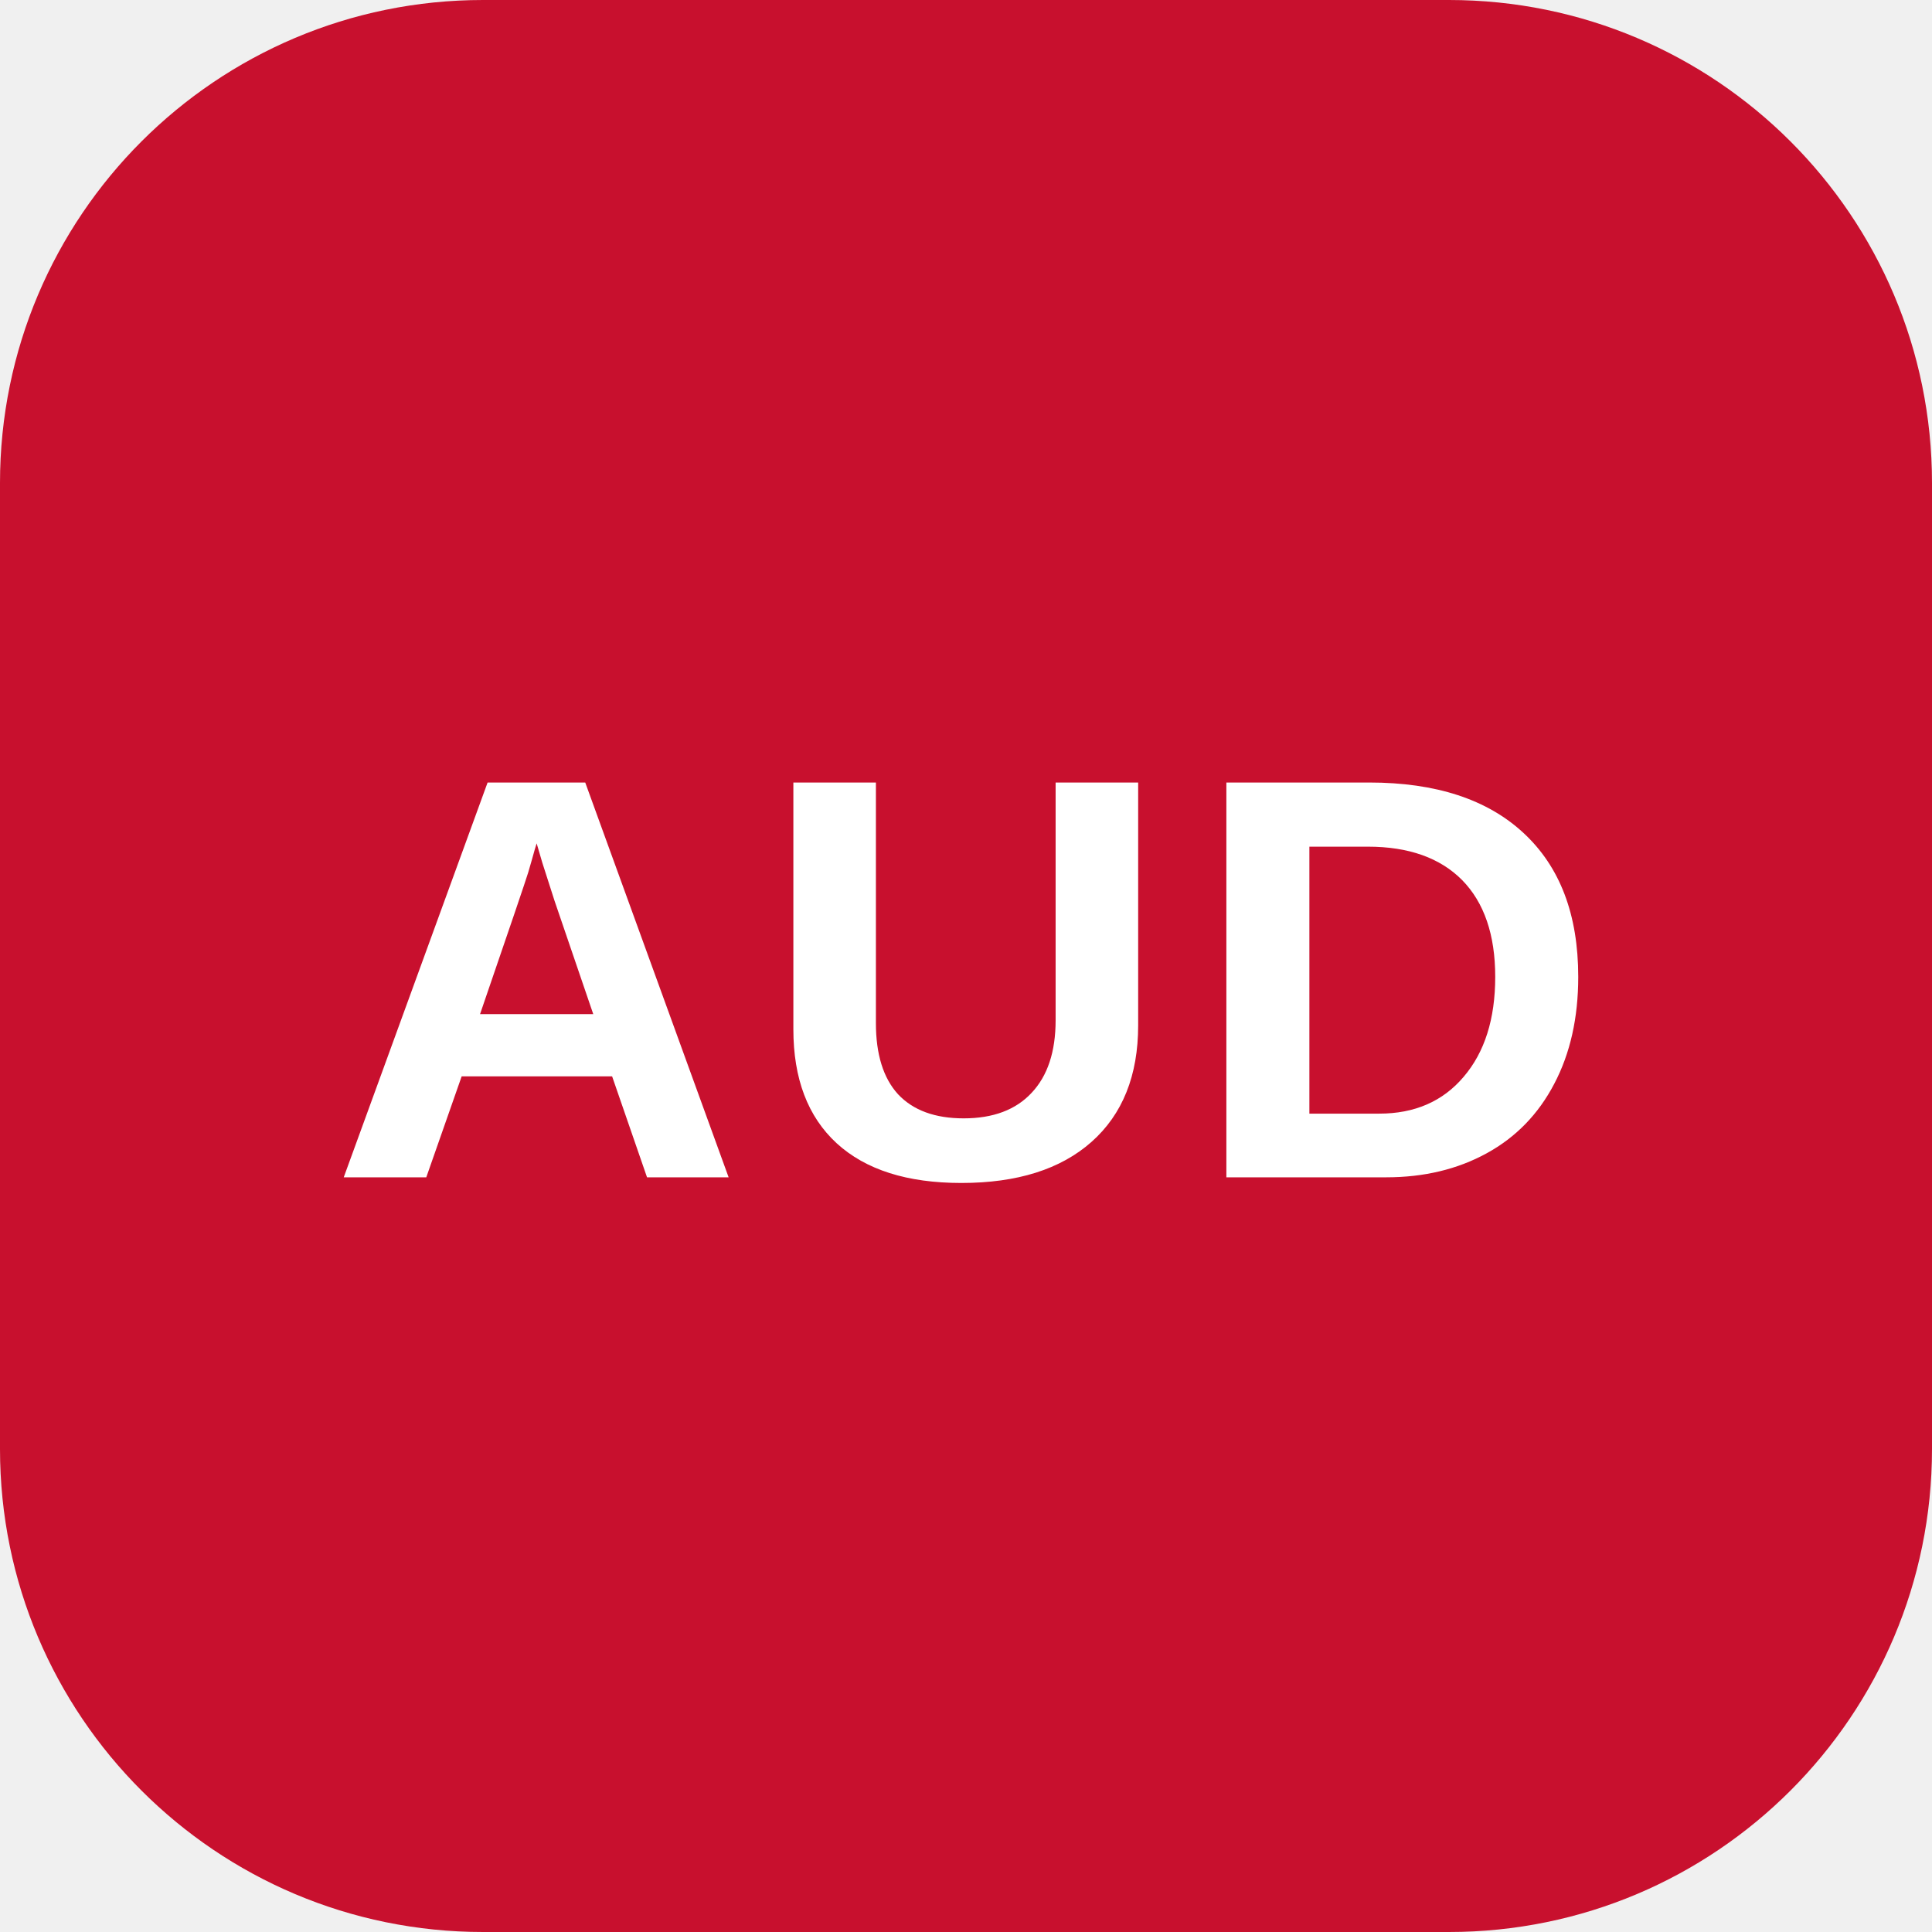
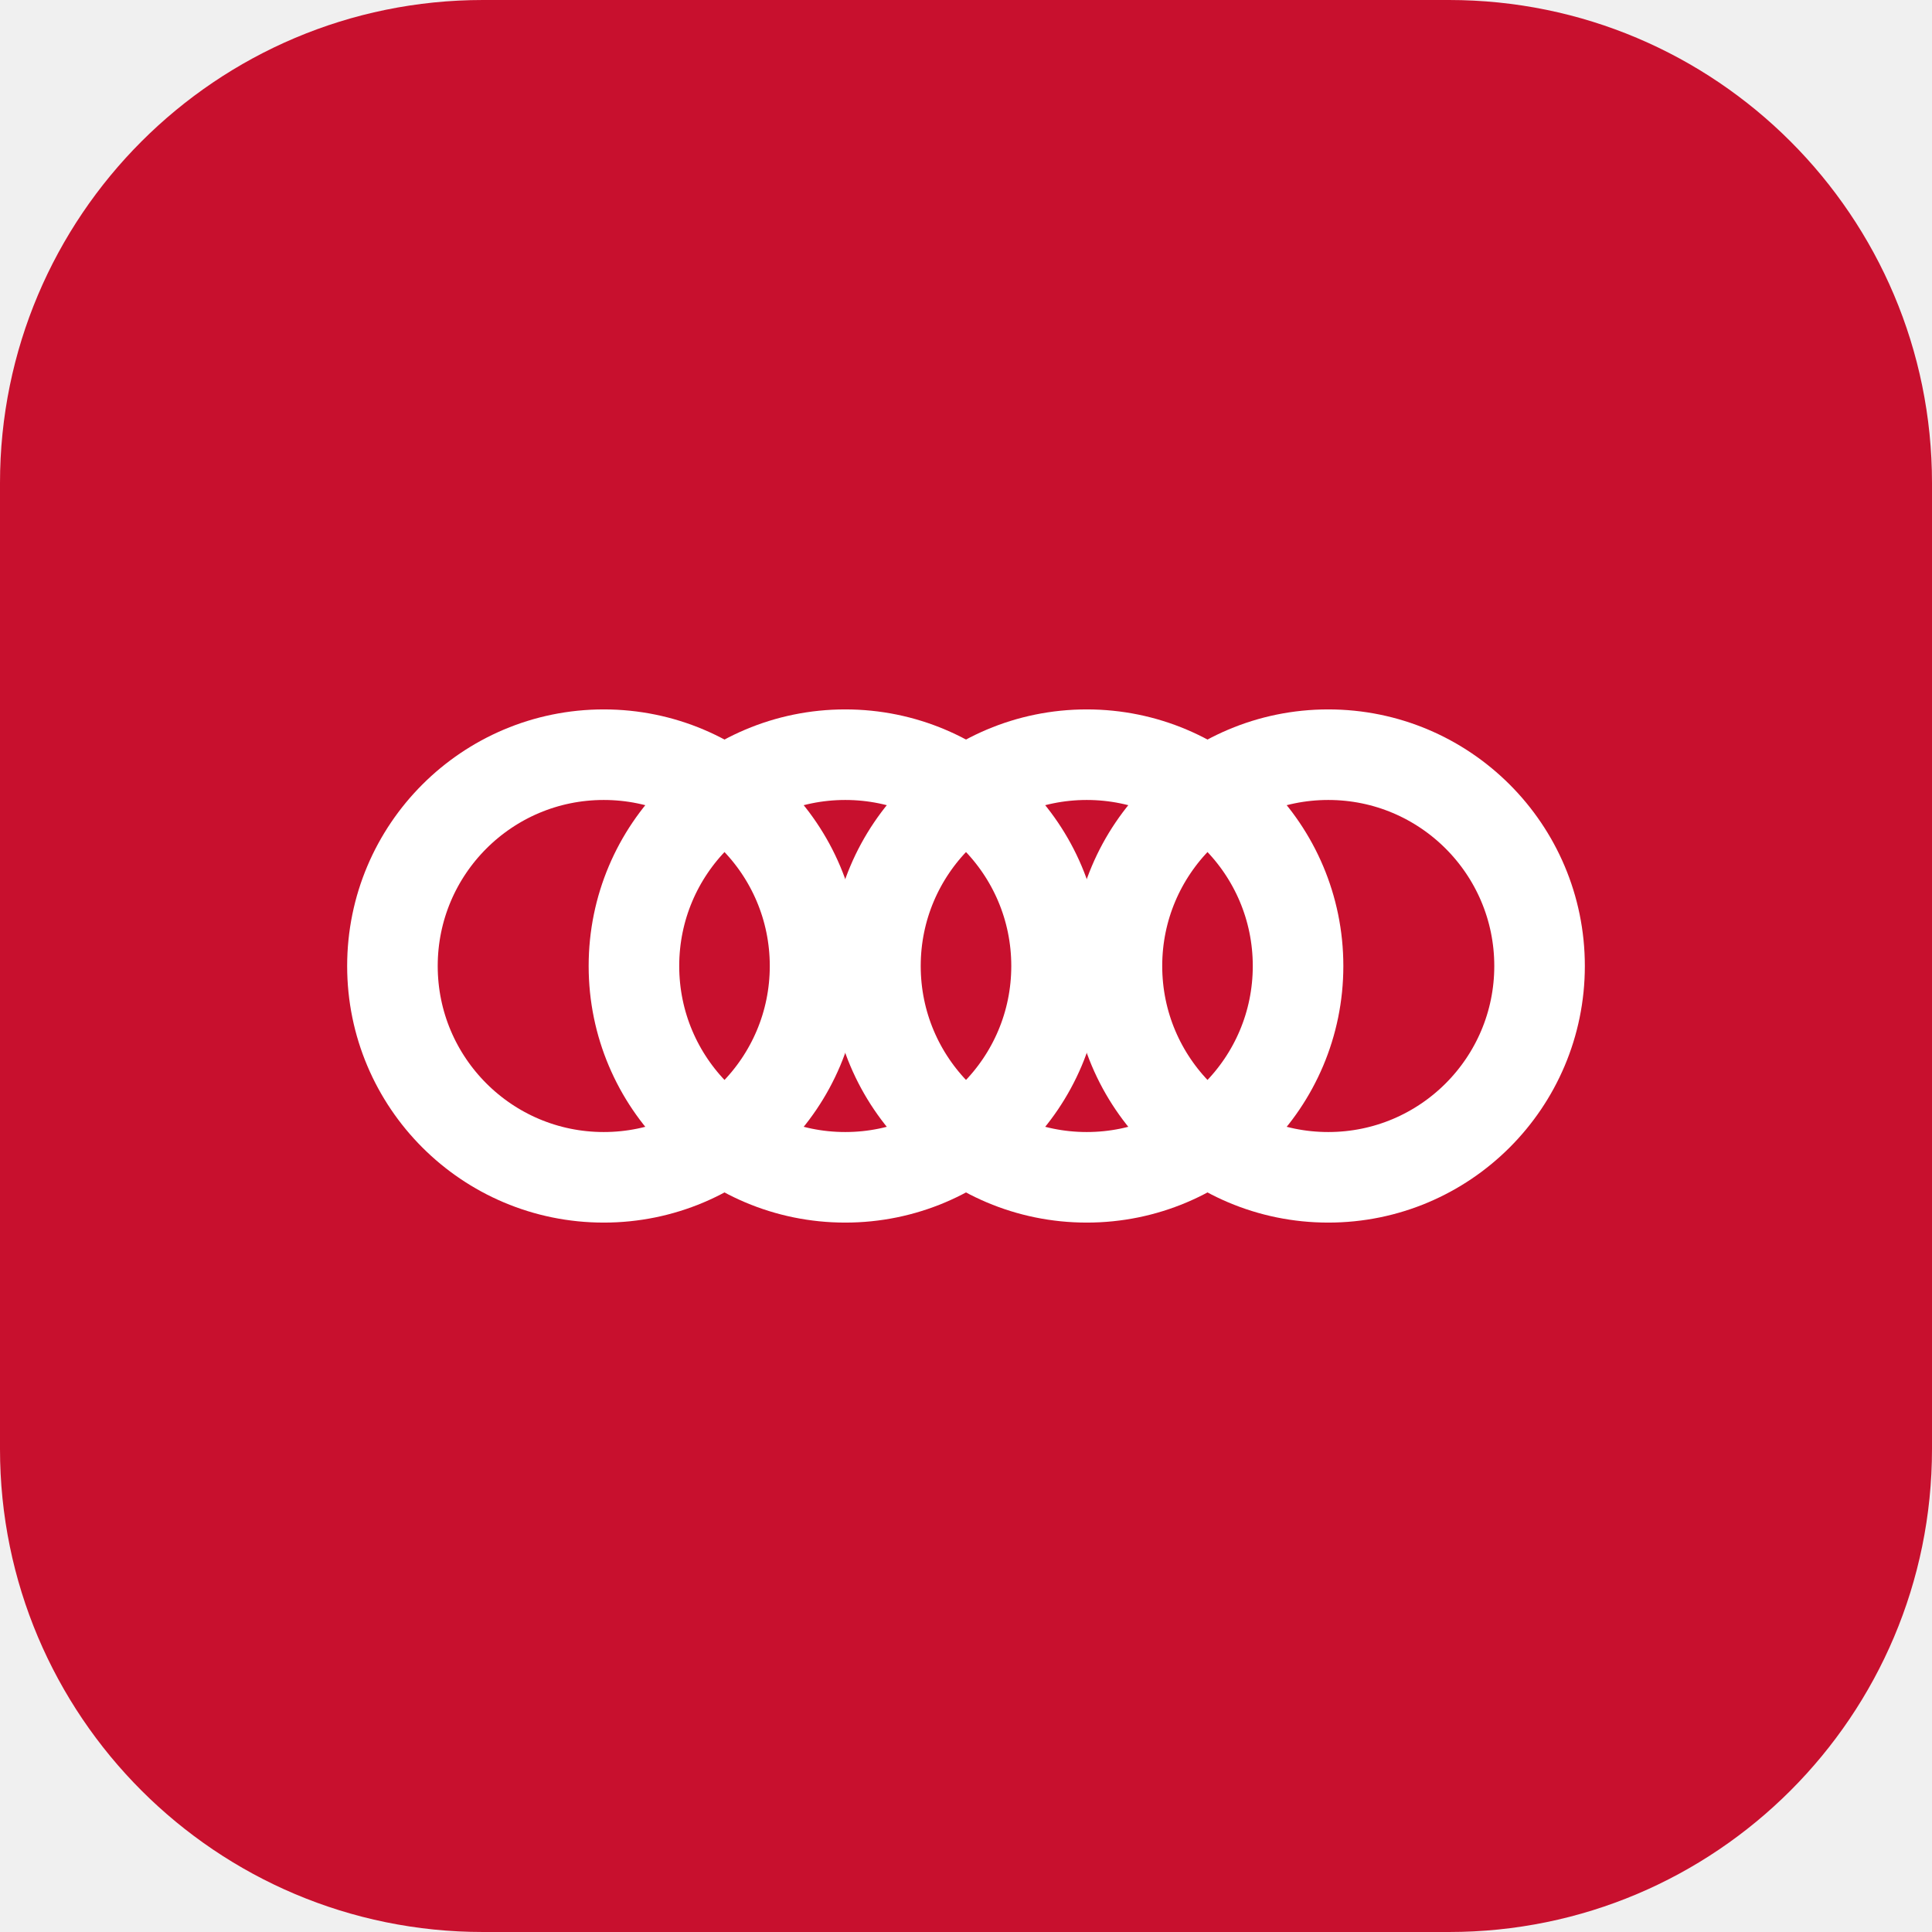
<svg xmlns="http://www.w3.org/2000/svg" viewBox="0 0 64 64">
  <rect width="64" height="64" rx="16" fill="#C8102E" />
-   <text x="32" y="39" text-anchor="middle" font-family="Arial, Helvetica, sans-serif" font-weight="700" font-size="19" letter-spacing="0.5" fill="#ffffff">AUD</text>
+   <g fill="none" stroke="#fff" stroke-width="3">
+     <circle cx="20" cy="32" r="7" />
+     <circle cx="28" cy="32" r="7" />
+     <circle cx="36" cy="32" r="7" />
+     <circle cx="44" cy="32" r="7" />
+   </g>
</svg>
